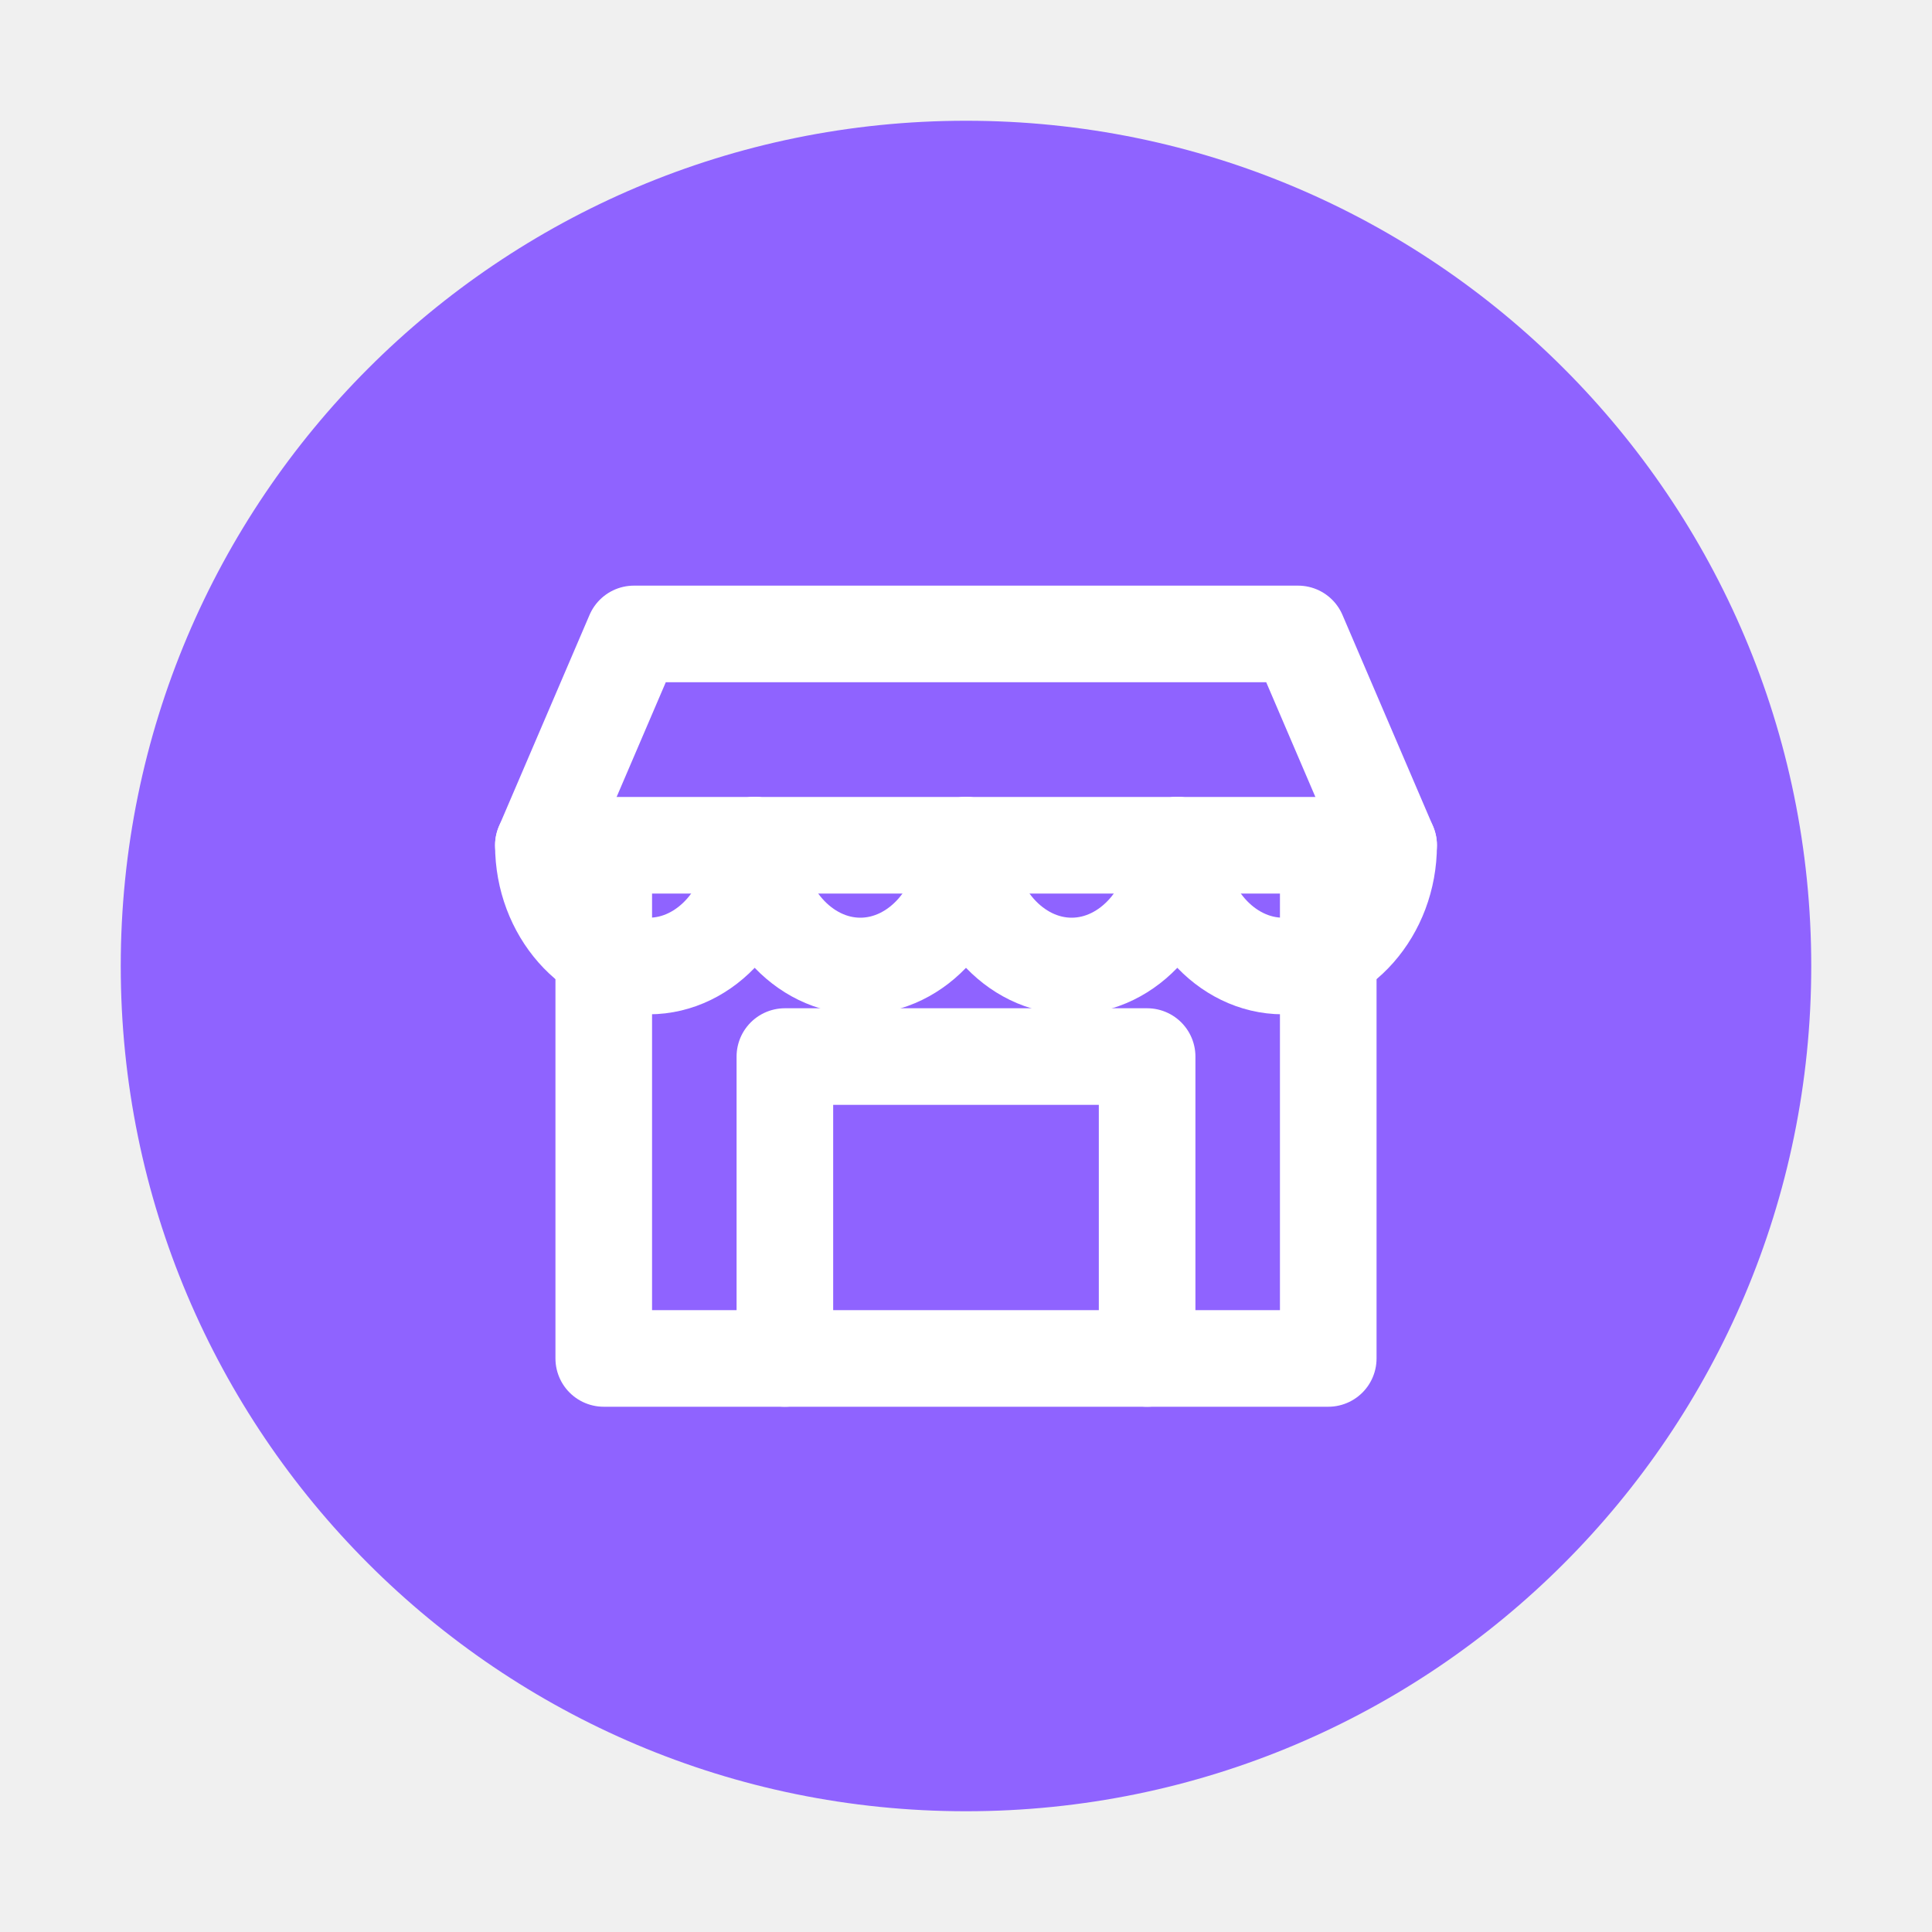
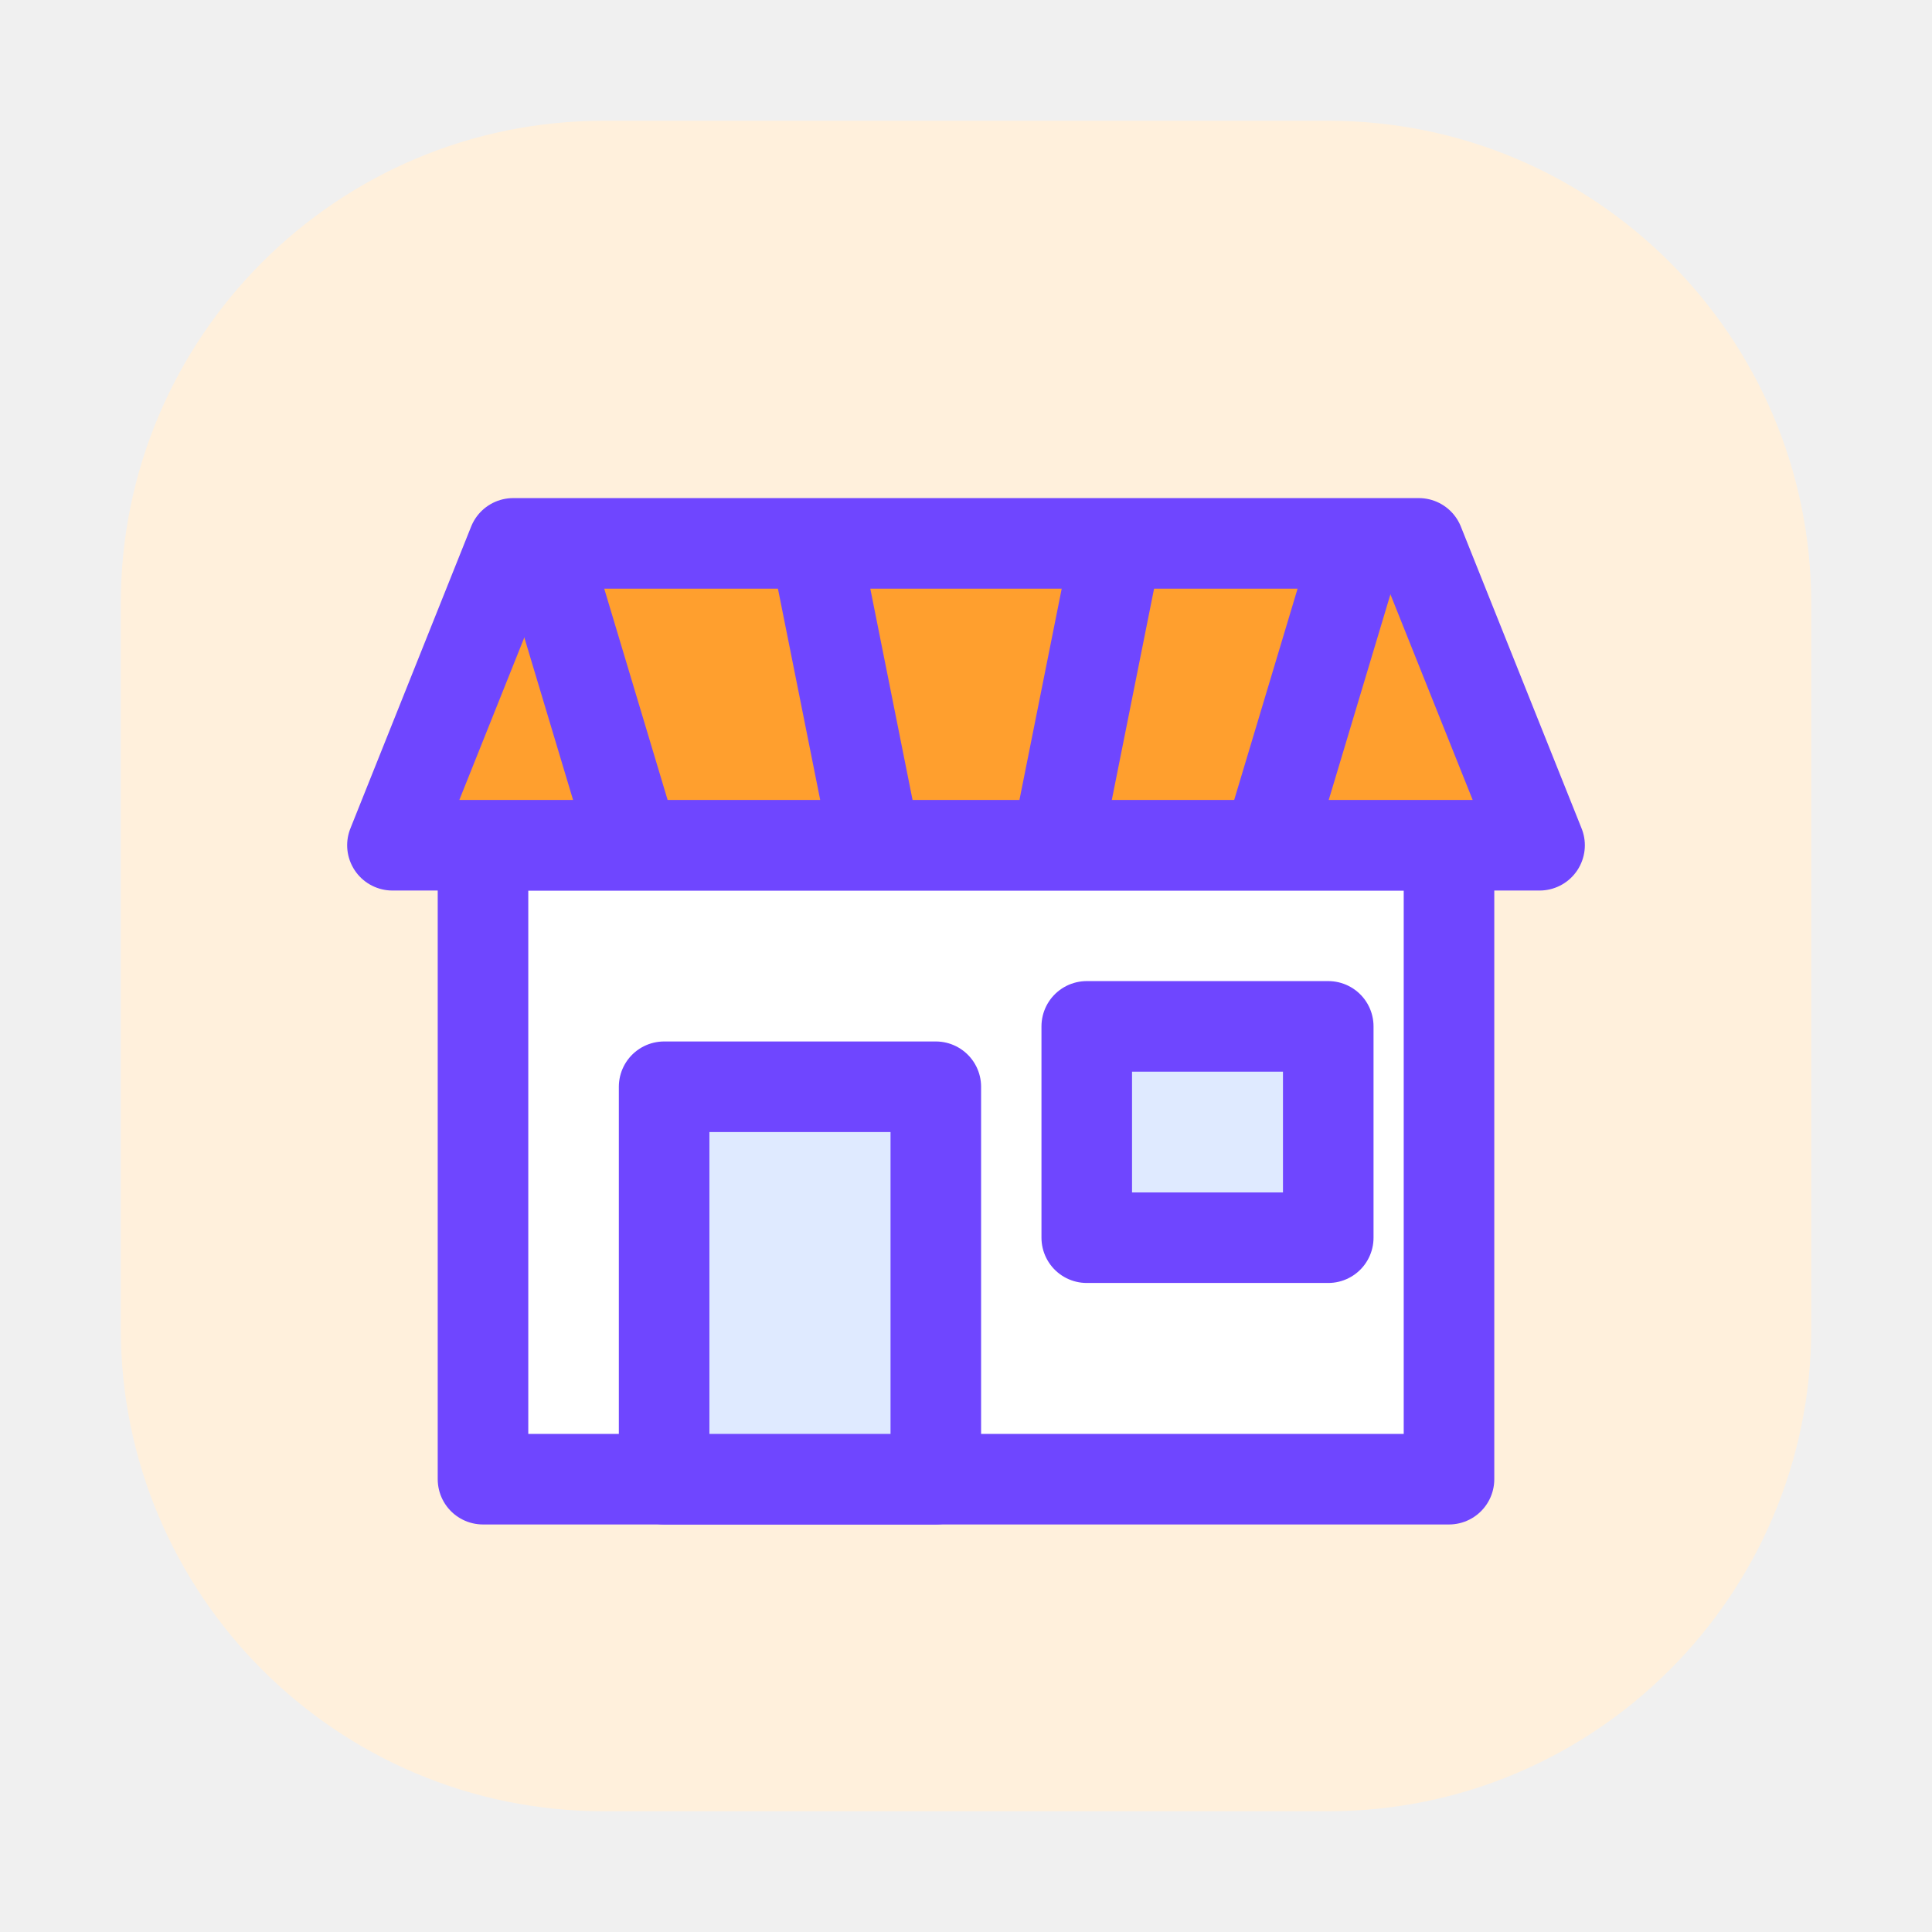
- <svg xmlns="http://www.w3.org/2000/svg" width="64" height="64" viewBox="0 0 64 64" fill="none">
-   <circle cx="32" cy="32" r="28" fill="#8F63FF" />
-   <g stroke="#FFFFFF" stroke-width="3.2" stroke-linecap="round" stroke-linejoin="round">
-     <path d="M20 28h24v17H20Z" />
-     <path d="M18 28l3-7h22l3 7" />
-     <path d="M26 45V35h12v10" />
-     <path d="M25 28c0 2.2-1.6 4-3.5 4S18 30.2 18 28" />
-     <path d="M32 28c0 2.2-1.6 4-3.5 4S25 30.2 25 28" />
-     <path d="M39 28c0 2.2-1.6 4-3.5 4S32 30.2 32 28" />
-     <path d="M46 28c0 2.2-1.6 4-3.5 4S39 30.2 39 28" />
+ <svg xmlns="http://www.w3.org/2000/svg" viewBox="0 0 64 64" width="64" height="64">
+   <defs>
+     <linearGradient id="b" x1="4" y1="4" x2="60" y2="60">
+       <stop stop-color="#fff0dc" />
+       <stop offset="1" stop-color="#eee9ff" />
+     </linearGradient>
+   </defs>
+   <rect x="4" y="4" width="56" height="56" rx="16" fill="url(#b)" />
+   <g stroke="#6f46ff" stroke-width="3" stroke-linejoin="round">
+     <path d="M16 28h32v21H16z" fill="#fff" />
+     <path d="M13 28h38l-4-10H17z" fill="#ff9f2e" />
+     <path d="M18 18l3 10m6-10 2 10m8-10-2 10m10-10-3 10" fill="none" />
+     <path d="M22 36h9v13h-9zM36 34h8v7h-8z" fill="#dfeaff" />
  </g>
</svg>
